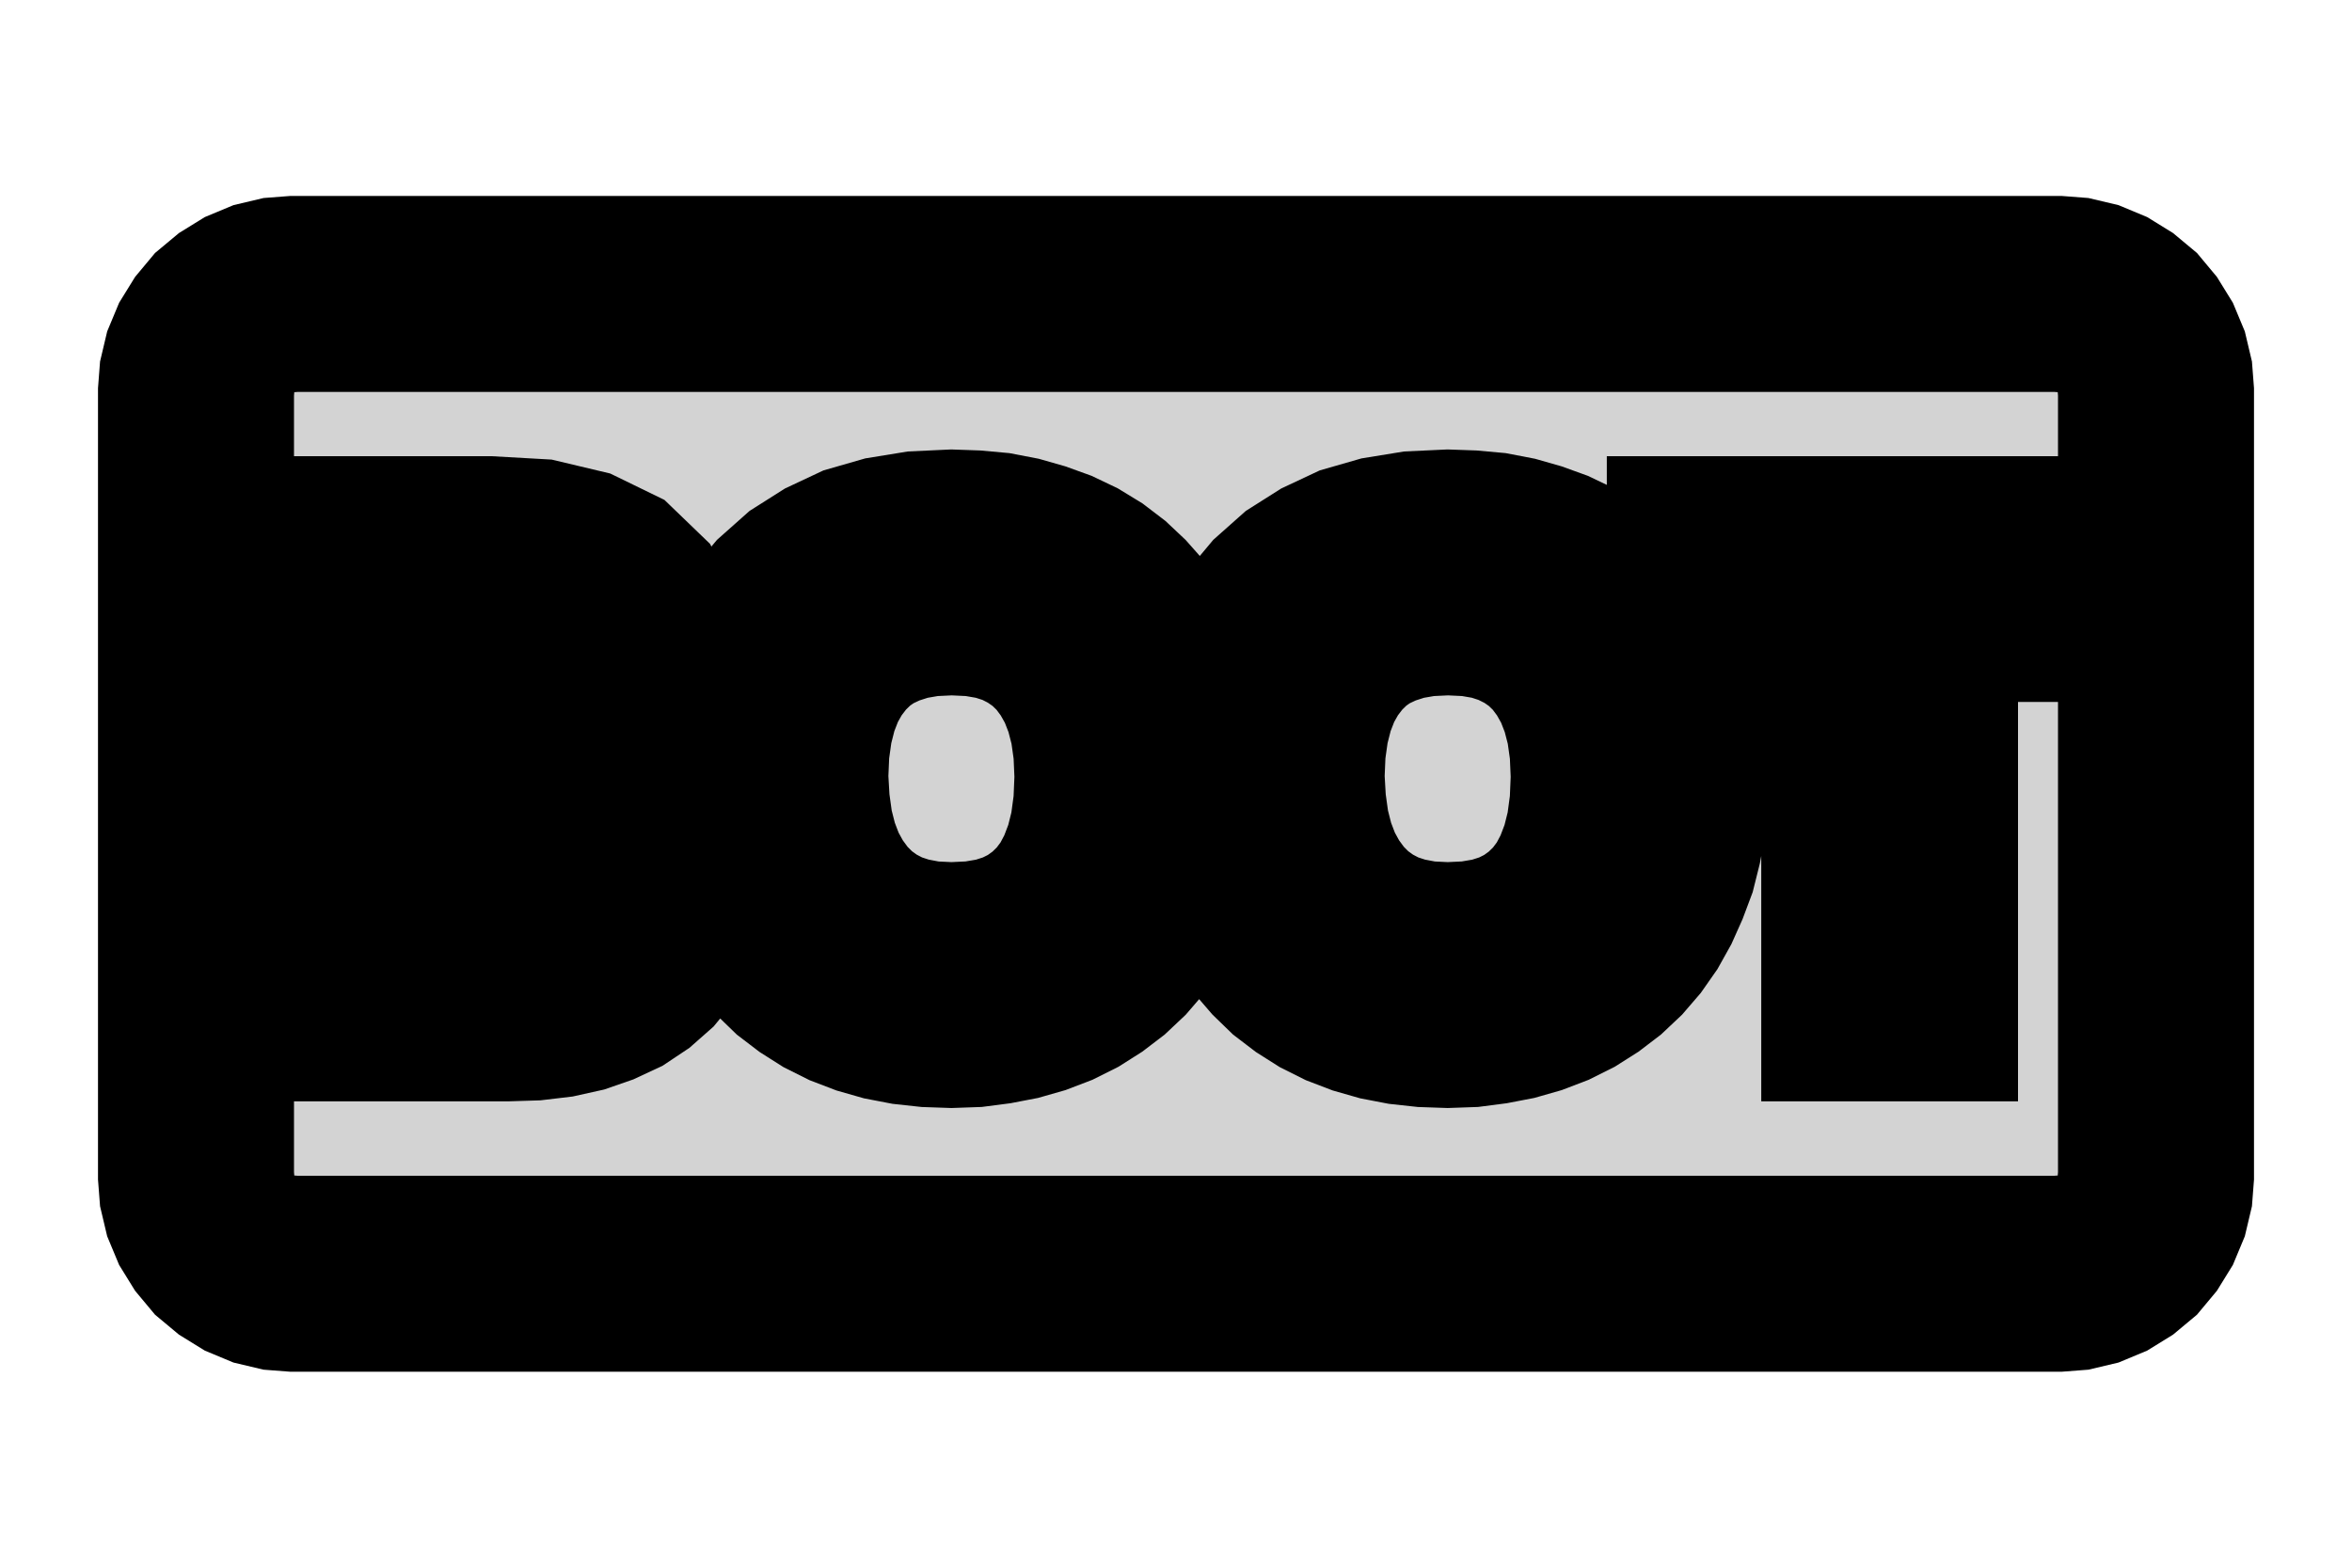
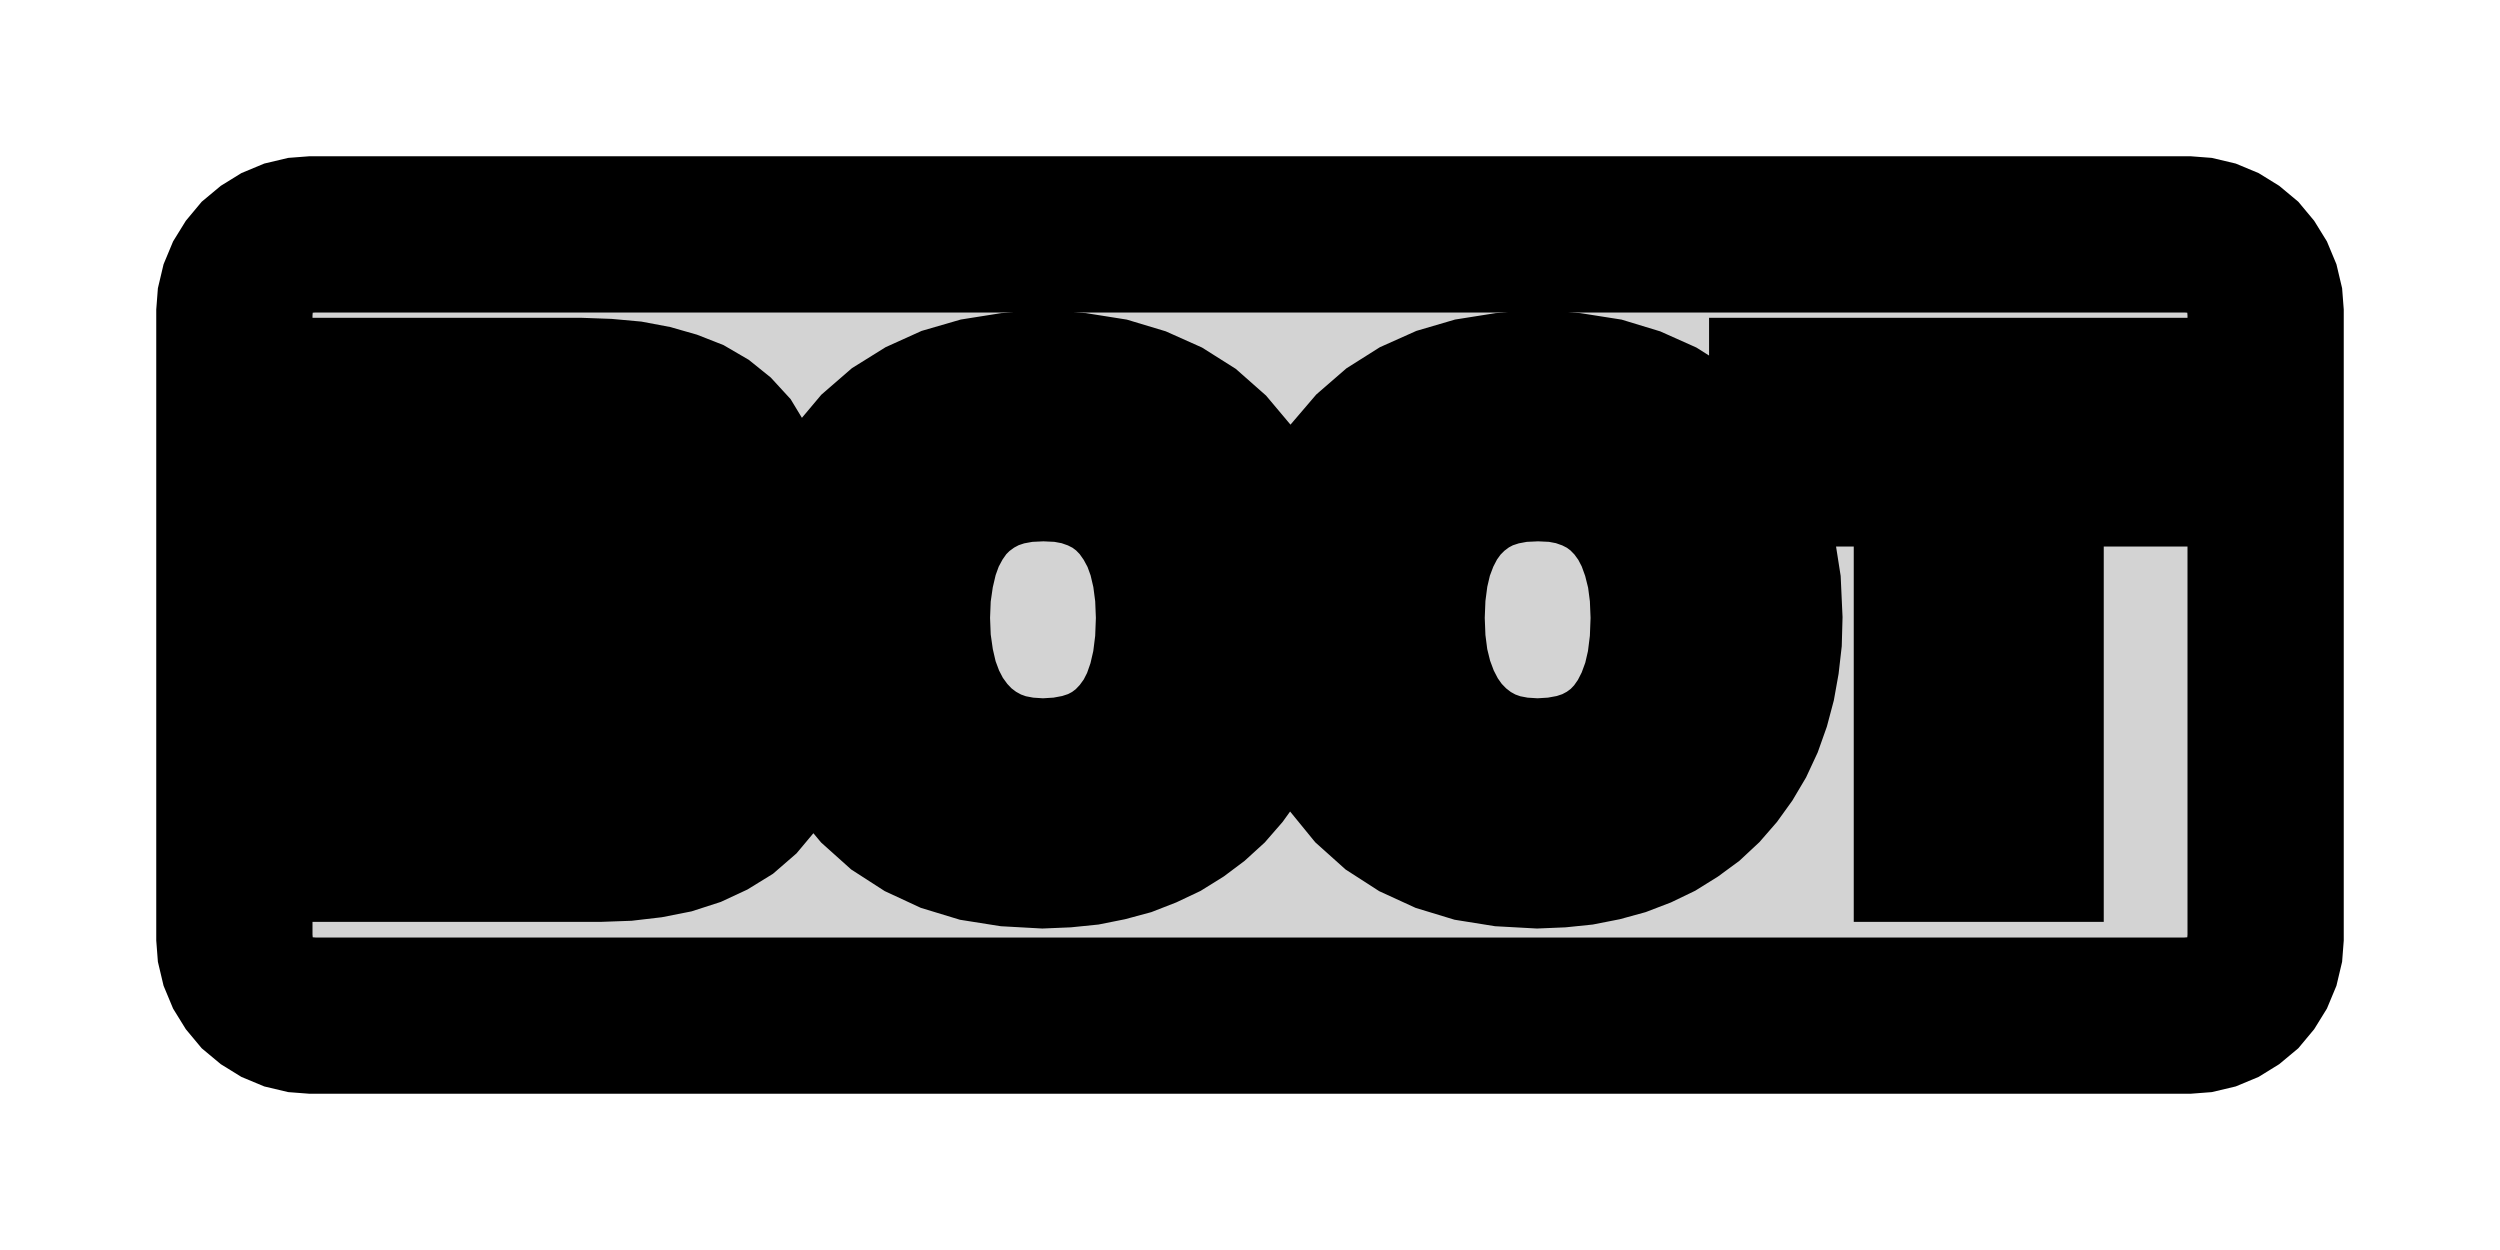
- <svg xmlns="http://www.w3.org/2000/svg" width="6mm" height="4mm" viewBox="-3 -2 6 4" version="1.1">
-   <path d=" M 2.289,1.247 L 2.327,1.238 L 2.363,1.223 L 2.397,1.202 L 2.427,1.177 L 2.452,1.147  L 2.473,1.113 L 2.488,1.077 L 2.497,1.039 L 2.5,1 L 2.5,-1 L 2.497,-1.039  L 2.488,-1.077 L 2.473,-1.113 L 2.452,-1.147 L 2.427,-1.177 L 2.397,-1.202 L 2.363,-1.223  L 2.327,-1.238 L 2.289,-1.247 L 2.25,-1.25 L -2.25,-1.25 L -2.289,-1.247 L -2.327,-1.238  L -2.363,-1.223 L -2.397,-1.202 L -2.427,-1.177 L -2.452,-1.147 L -2.473,-1.113 L -2.488,-1.077  L -2.497,-1.039 L -2.5,-1 L -2.5,1 L -2.497,1.039 L -2.488,1.077 L -2.473,1.113  L -2.452,1.147 L -2.427,1.177 L -2.397,1.202 L -2.363,1.223 L -2.327,1.238 L -2.289,1.247  L -2.25,1.25 L 2.25,1.25 z M -0.631,0.575 L -0.686,0.569 L -0.738,0.559 L -0.787,0.545 L -0.834,0.527 L -0.878,0.505  L -0.919,0.479 L -0.957,0.45 L -0.991,0.417 L -1.022,0.381 L -1.05,0.341 L -1.074,0.298  L -1.094,0.251 L -1.111,0.202 L -1.124,0.151 L -1.134,0.097 L -1.139,0.041 L -1.141,-0.018  L -1.137,-0.107 L -1.125,-0.188 L -1.104,-0.263 L -1.074,-0.332 L -1.037,-0.393 L -0.991,-0.448  L -0.937,-0.496 L -0.877,-0.534 L -0.811,-0.565 L -0.738,-0.586 L -0.658,-0.599 L -0.572,-0.603  L -0.515,-0.601 L -0.46,-0.596 L -0.408,-0.586 L -0.359,-0.572 L -0.312,-0.555 L -0.268,-0.534  L -0.227,-0.509 L -0.189,-0.48 L -0.155,-0.448 L -0.124,-0.413 L -0.096,-0.374 L -0.072,-0.332  L -0.051,-0.286 L -0.034,-0.238 L -0.021,-0.187 L -0.011,-0.133 L -0.006,-0.077 L -0.004,-0.018  L -0.006,0.04 L -0.011,0.097 L -0.021,0.15 L -0.034,0.202 L -0.051,0.25 L -0.073,0.297  L -0.097,0.34 L -0.125,0.38 L -0.156,0.416 L -0.191,0.449 L -0.229,0.478 L -0.27,0.504  L -0.314,0.526 L -0.361,0.544 L -0.41,0.558 L -0.462,0.568 L -0.516,0.575 L -0.573,0.577  z M -0.51,0.447 L -0.451,0.437 L -0.398,0.42 L -0.35,0.396 L -0.307,0.365 L -0.269,0.328  L -0.236,0.284 L -0.21,0.235 L -0.189,0.18 L -0.174,0.12 L -0.165,0.053 L -0.162,-0.018  L -0.165,-0.087 L -0.174,-0.151 L -0.189,-0.209 L -0.21,-0.263 L -0.237,-0.311 L -0.269,-0.354  L -0.308,-0.392 L -0.351,-0.422 L -0.398,-0.446 L -0.451,-0.463 L -0.509,-0.473 L -0.572,-0.476  L -0.635,-0.473 L -0.693,-0.463 L -0.746,-0.446 L -0.795,-0.423 L -0.838,-0.393 L -0.876,-0.356  L -0.909,-0.313 L -0.936,-0.265 L -0.957,-0.211 L -0.972,-0.152 L -0.981,-0.088 L -0.984,-0.018  L -0.98,0.051 L -0.971,0.116 L -0.956,0.175 L -0.935,0.23 L -0.908,0.279 L -0.875,0.324  L -0.836,0.363 L -0.793,0.394 L -0.745,0.419 L -0.693,0.436 L -0.635,0.447 L -0.573,0.45  z M 0.635,0.575 L 0.58,0.569 L 0.528,0.559 L 0.479,0.545 L 0.432,0.527 L 0.388,0.505  L 0.347,0.479 L 0.309,0.45 L 0.275,0.417 L 0.244,0.381 L 0.216,0.341 L 0.192,0.298  L 0.172,0.251 L 0.155,0.202 L 0.142,0.151 L 0.132,0.097 L 0.126,0.041 L 0.125,-0.018  L 0.129,-0.107 L 0.141,-0.188 L 0.162,-0.263 L 0.192,-0.332 L 0.229,-0.393 L 0.275,-0.448  L 0.329,-0.496 L 0.389,-0.534 L 0.455,-0.565 L 0.528,-0.586 L 0.608,-0.599 L 0.694,-0.603  L 0.751,-0.601 L 0.806,-0.596 L 0.858,-0.586 L 0.907,-0.572 L 0.954,-0.555 L 0.998,-0.534  L 1.039,-0.509 L 1.077,-0.48 L 1.111,-0.448 L 1.142,-0.413 L 1.17,-0.374 L 1.194,-0.332  L 1.215,-0.286 L 1.232,-0.238 L 1.245,-0.187 L 1.255,-0.133 L 1.26,-0.077 L 1.262,-0.018  L 1.26,0.04 L 1.255,0.097 L 1.245,0.15 L 1.232,0.202 L 1.214,0.25 L 1.193,0.297  L 1.169,0.34 L 1.141,0.38 L 1.11,0.416 L 1.075,0.449 L 1.037,0.478 L 0.996,0.504  L 0.952,0.526 L 0.905,0.544 L 0.856,0.558 L 0.804,0.568 L 0.75,0.575 L 0.693,0.577  z M 0.756,0.447 L 0.815,0.437 L 0.868,0.42 L 0.916,0.396 L 0.959,0.365 L 0.997,0.328  L 1.03,0.284 L 1.056,0.235 L 1.077,0.18 L 1.092,0.12 L 1.101,0.053 L 1.104,-0.018  L 1.101,-0.087 L 1.092,-0.151 L 1.077,-0.209 L 1.056,-0.263 L 1.029,-0.311 L 0.997,-0.354  L 0.958,-0.392 L 0.915,-0.422 L 0.867,-0.446 L 0.815,-0.463 L 0.757,-0.473 L 0.694,-0.476  L 0.631,-0.473 L 0.573,-0.463 L 0.52,-0.446 L 0.471,-0.423 L 0.428,-0.393 L 0.39,-0.356  L 0.357,-0.313 L 0.33,-0.265 L 0.309,-0.211 L 0.294,-0.152 L 0.285,-0.088 L 0.282,-0.018  L 0.286,0.051 L 0.295,0.116 L 0.31,0.175 L 0.331,0.23 L 0.358,0.279 L 0.391,0.324  L 0.43,0.363 L 0.473,0.394 L 0.521,0.419 L 0.573,0.436 L 0.631,0.447 L 0.693,0.45  z M -2.169,0.56 L -2.169,-0.586 L -1.753,-0.586 L -1.629,-0.579 L -1.528,-0.555 L -1.45,-0.517  L -1.394,-0.463 L -1.36,-0.393 L -1.349,-0.308 L -1.351,-0.275 L -1.355,-0.244 L -1.363,-0.214  L -1.374,-0.187 L -1.388,-0.161 L -1.406,-0.137 L -1.426,-0.115 L -1.449,-0.096 L -1.475,-0.079  L -1.503,-0.065 L -1.534,-0.053 L -1.567,-0.044 L -1.523,-0.037 L -1.483,-0.027 L -1.446,-0.013  L -1.413,0.004 L -1.383,0.024 L -1.356,0.047 L -1.334,0.073 L -1.315,0.102 L -1.301,0.132  L -1.29,0.165 L -1.284,0.2 L -1.282,0.237 L -1.285,0.286 L -1.295,0.332 L -1.31,0.373  L -1.332,0.411 L -1.36,0.445 L -1.394,0.475 L -1.433,0.501 L -1.478,0.522 L -1.527,0.539  L -1.581,0.551 L -1.64,0.558 L -1.704,0.56 z M -1.713,-0.1 L -1.677,-0.104 L -1.644,-0.111 L -1.615,-0.12 L -1.589,-0.131 L -1.567,-0.146  L -1.548,-0.163 L -1.532,-0.182 L -1.521,-0.205 L -1.512,-0.23 L -1.507,-0.258 L -1.505,-0.289  L -1.507,-0.319 L -1.512,-0.345 L -1.521,-0.369 L -1.533,-0.389 L -1.549,-0.407 L -1.569,-0.422  L -1.591,-0.434 L -1.617,-0.444 L -1.646,-0.452 L -1.679,-0.457 L -1.714,-0.461 L -1.753,-0.462  L -2.014,-0.462 L -2.014,-0.099 L -1.753,-0.099 z M -1.667,0.434 L -1.626,0.43 L -1.589,0.423 L -1.556,0.412 L -1.528,0.399 L -1.504,0.383  L -1.484,0.364 L -1.468,0.342 L -1.456,0.317 L -1.446,0.289 L -1.441,0.259 L -1.439,0.225  L -1.447,0.163 L -1.471,0.112 L -1.51,0.073 L -1.566,0.045 L -1.637,0.028 L -1.724,0.022  L -2.014,0.022 L -2.014,0.436 L -1.712,0.436 z M 1.743,0.56 L 1.743,-0.459 L 1.349,-0.459 L 1.349,-0.586 L 2.291,-0.586 L 2.291,-0.459  L 1.898,-0.459 L 1.898,0.56 z " stroke="black" fill="lightgray" stroke-width="0.5" />
+ <svg xmlns="http://www.w3.org/2000/svg" width="8mm" height="4mm" viewBox="-4 -2 8 4" version="1.1">
+   <path d=" M 3.039,1.247 L 3.077,1.238 L 3.113,1.223 L 3.147,1.202 L 3.177,1.177 L 3.202,1.147  L 3.223,1.113 L 3.238,1.077 L 3.247,1.039 L 3.25,1 L 3.25,-1 L 3.247,-1.039  L 3.238,-1.077 L 3.223,-1.113 L 3.202,-1.147 L 3.177,-1.177 L 3.147,-1.202 L 3.113,-1.223  L 3.077,-1.238 L 3.039,-1.247 L 3,-1.25 L -3,-1.25 L -3.039,-1.247 L -3.077,-1.238  L -3.113,-1.223 L -3.147,-1.202 L -3.177,-1.177 L -3.202,-1.147 L -3.223,-1.113 L -3.238,-1.077  L -3.247,-1.039 L -3.25,-1 L -3.25,1 L -3.247,1.039 L -3.238,1.077 L -3.223,1.113  L -3.202,1.147 L -3.177,1.177 L -3.147,1.202 L -3.113,1.223 L -3.077,1.238 L -3.039,1.247  L -3,1.25 L 3,1.25 z M -0.771,0.715 L -0.872,0.699 L -0.964,0.671 L -1.048,0.632 L -1.124,0.583 L -1.192,0.522  L -1.251,0.451 L -1.299,0.373 L -1.336,0.286 L -1.363,0.191 L -1.378,0.088 L -1.384,-0.023  L -1.378,-0.134 L -1.363,-0.236 L -1.336,-0.33 L -1.299,-0.415 L -1.251,-0.492 L -1.193,-0.561  L -1.125,-0.62 L -1.048,-0.668 L -0.964,-0.706 L -0.871,-0.733 L -0.77,-0.749 L -0.661,-0.754  L -0.551,-0.749 L -0.45,-0.733 L -0.357,-0.705 L -0.272,-0.667 L -0.196,-0.619 L -0.128,-0.559  L -0.07,-0.49 L -0.022,-0.413 L 0.016,-0.327 L 0.042,-0.234 L 0.058,-0.132 L 0.064,-0.023  L 0.061,0.05 L 0.054,0.12 L 0.042,0.187 L 0.024,0.251 L 0.002,0.313 L -0.025,0.371  L -0.056,0.425 L -0.092,0.475 L -0.132,0.521 L -0.177,0.562 L -0.225,0.598 L -0.278,0.631  L -0.335,0.658 L -0.394,0.681 L -0.457,0.698 L -0.522,0.711 L -0.591,0.718 L -0.663,0.721  z M -0.598,0.481 L -0.539,0.47 L -0.484,0.452 L -0.435,0.426 L -0.391,0.393 L -0.352,0.352  L -0.318,0.305 L -0.291,0.252 L -0.27,0.192 L -0.255,0.127 L -0.246,0.055 L -0.243,-0.023  L -0.246,-0.097 L -0.255,-0.166 L -0.27,-0.23 L -0.291,-0.288 L -0.319,-0.34 L -0.352,-0.387  L -0.391,-0.427 L -0.435,-0.46 L -0.484,-0.485 L -0.538,-0.504 L -0.597,-0.515 L -0.661,-0.518  L -0.725,-0.515 L -0.785,-0.504 L -0.839,-0.486 L -0.888,-0.46 L -0.933,-0.427 L -0.972,-0.388  L -1.005,-0.341 L -1.033,-0.289 L -1.054,-0.231 L -1.069,-0.167 L -1.079,-0.098 L -1.082,-0.023  L -1.079,0.053 L -1.069,0.123 L -1.054,0.188 L -1.032,0.247 L -1.004,0.301 L -0.969,0.349  L -0.93,0.39 L -0.885,0.424 L -0.836,0.451 L -0.783,0.47 L -0.725,0.481 L -0.663,0.485  z M 0.811,0.715 L 0.711,0.699 L 0.619,0.671 L 0.534,0.632 L 0.458,0.583 L 0.39,0.522  L 0.332,0.451 L 0.284,0.373 L 0.247,0.286 L 0.22,0.191 L 0.204,0.088 L 0.199,-0.023  L 0.204,-0.134 L 0.22,-0.236 L 0.246,-0.33 L 0.284,-0.415 L 0.331,-0.492 L 0.39,-0.561  L 0.458,-0.62 L 0.534,-0.668 L 0.619,-0.706 L 0.711,-0.733 L 0.812,-0.749 L 0.922,-0.754  L 1.031,-0.749 L 1.133,-0.733 L 1.225,-0.705 L 1.31,-0.667 L 1.386,-0.619 L 1.454,-0.559  L 1.513,-0.49 L 1.561,-0.413 L 1.598,-0.327 L 1.625,-0.234 L 1.641,-0.132 L 1.646,-0.023  L 1.644,0.05 L 1.636,0.12 L 1.624,0.187 L 1.607,0.251 L 1.585,0.313 L 1.558,0.371  L 1.526,0.425 L 1.49,0.475 L 1.45,0.521 L 1.406,0.562 L 1.357,0.598 L 1.304,0.631  L 1.248,0.658 L 1.188,0.681 L 1.126,0.698 L 1.06,0.711 L 0.992,0.718 L 0.92,0.721  z M 0.984,0.481 L 1.044,0.47 L 1.098,0.452 L 1.147,0.426 L 1.192,0.393 L 1.231,0.352  L 1.264,0.305 L 1.291,0.252 L 1.313,0.192 L 1.328,0.127 L 1.337,0.055 L 1.34,-0.023  L 1.337,-0.097 L 1.328,-0.166 L 1.312,-0.23 L 1.291,-0.288 L 1.264,-0.34 L 1.23,-0.387  L 1.191,-0.427 L 1.147,-0.46 L 1.098,-0.485 L 1.044,-0.504 L 0.986,-0.515 L 0.922,-0.518  L 0.857,-0.515 L 0.798,-0.504 L 0.743,-0.486 L 0.694,-0.46 L 0.65,-0.427 L 0.611,-0.388  L 0.577,-0.341 L 0.55,-0.289 L 0.528,-0.231 L 0.513,-0.167 L 0.504,-0.098 L 0.501,-0.023  L 0.504,0.053 L 0.513,0.123 L 0.529,0.188 L 0.551,0.247 L 0.579,0.301 L 0.613,0.349  L 0.653,0.39 L 0.697,0.424 L 0.746,0.451 L 0.799,0.47 L 0.857,0.481 L 0.92,0.485  z M -2.799,0.7 L -2.799,-0.733 L -2.143,-0.733 L -2.059,-0.73 L -1.982,-0.723 L -1.913,-0.71  L -1.85,-0.692 L -1.794,-0.67 L -1.746,-0.642 L -1.705,-0.609 L -1.671,-0.572 L -1.645,-0.529  L -1.626,-0.482 L -1.615,-0.43 L -1.611,-0.373 L -1.613,-0.333 L -1.619,-0.296 L -1.628,-0.26  L -1.641,-0.227 L -1.658,-0.196 L -1.679,-0.167 L -1.703,-0.14 L -1.732,-0.117 L -1.764,-0.097  L -1.8,-0.079 L -1.841,-0.065 L -1.885,-0.053 L -1.829,-0.045 L -1.778,-0.032 L -1.731,-0.016  L -1.69,0.004 L -1.652,0.028 L -1.62,0.056 L -1.592,0.087 L -1.569,0.122 L -1.551,0.159  L -1.539,0.2 L -1.531,0.244 L -1.529,0.291 L -1.533,0.354 L -1.545,0.412 L -1.565,0.465  L -1.594,0.512 L -1.63,0.555 L -1.675,0.594 L -1.727,0.626 L -1.785,0.653 L -1.85,0.674  L -1.921,0.688 L -1.998,0.697 L -2.082,0.7 z M -2.115,-0.156 L -2.078,-0.16 L -2.046,-0.166 L -2.017,-0.175 L -1.992,-0.186 L -1.971,-0.199  L -1.953,-0.215 L -1.939,-0.234 L -1.928,-0.255 L -1.92,-0.278 L -1.915,-0.304 L -1.913,-0.332  L -1.915,-0.363 L -1.92,-0.39 L -1.929,-0.415 L -1.941,-0.436 L -1.956,-0.454 L -1.975,-0.469  L -1.997,-0.482 L -2.022,-0.492 L -2.051,-0.5 L -2.083,-0.506 L -2.119,-0.509 L -2.157,-0.51  L -2.499,-0.51 L -2.499,-0.155 L -2.155,-0.155 z M -2.061,0.476 L -2.02,0.472 L -1.982,0.464 L -1.949,0.454 L -1.921,0.441 L -1.896,0.425  L -1.876,0.406 L -1.859,0.384 L -1.846,0.36 L -1.837,0.332 L -1.832,0.301 L -1.83,0.268  L -1.838,0.206 L -1.862,0.156 L -1.902,0.117 L -1.958,0.089 L -2.03,0.072 L -2.119,0.067  L -2.499,0.067 L -2.499,0.478 L -2.107,0.478 z M 2.182,0.7 L 2.182,-0.501 L 1.719,-0.501 L 1.719,-0.733 L 2.946,-0.733 L 2.946,-0.501  L 2.482,-0.501 L 2.482,0.7 z " stroke="black" fill="lightgray" stroke-width="0.5" />
</svg>
